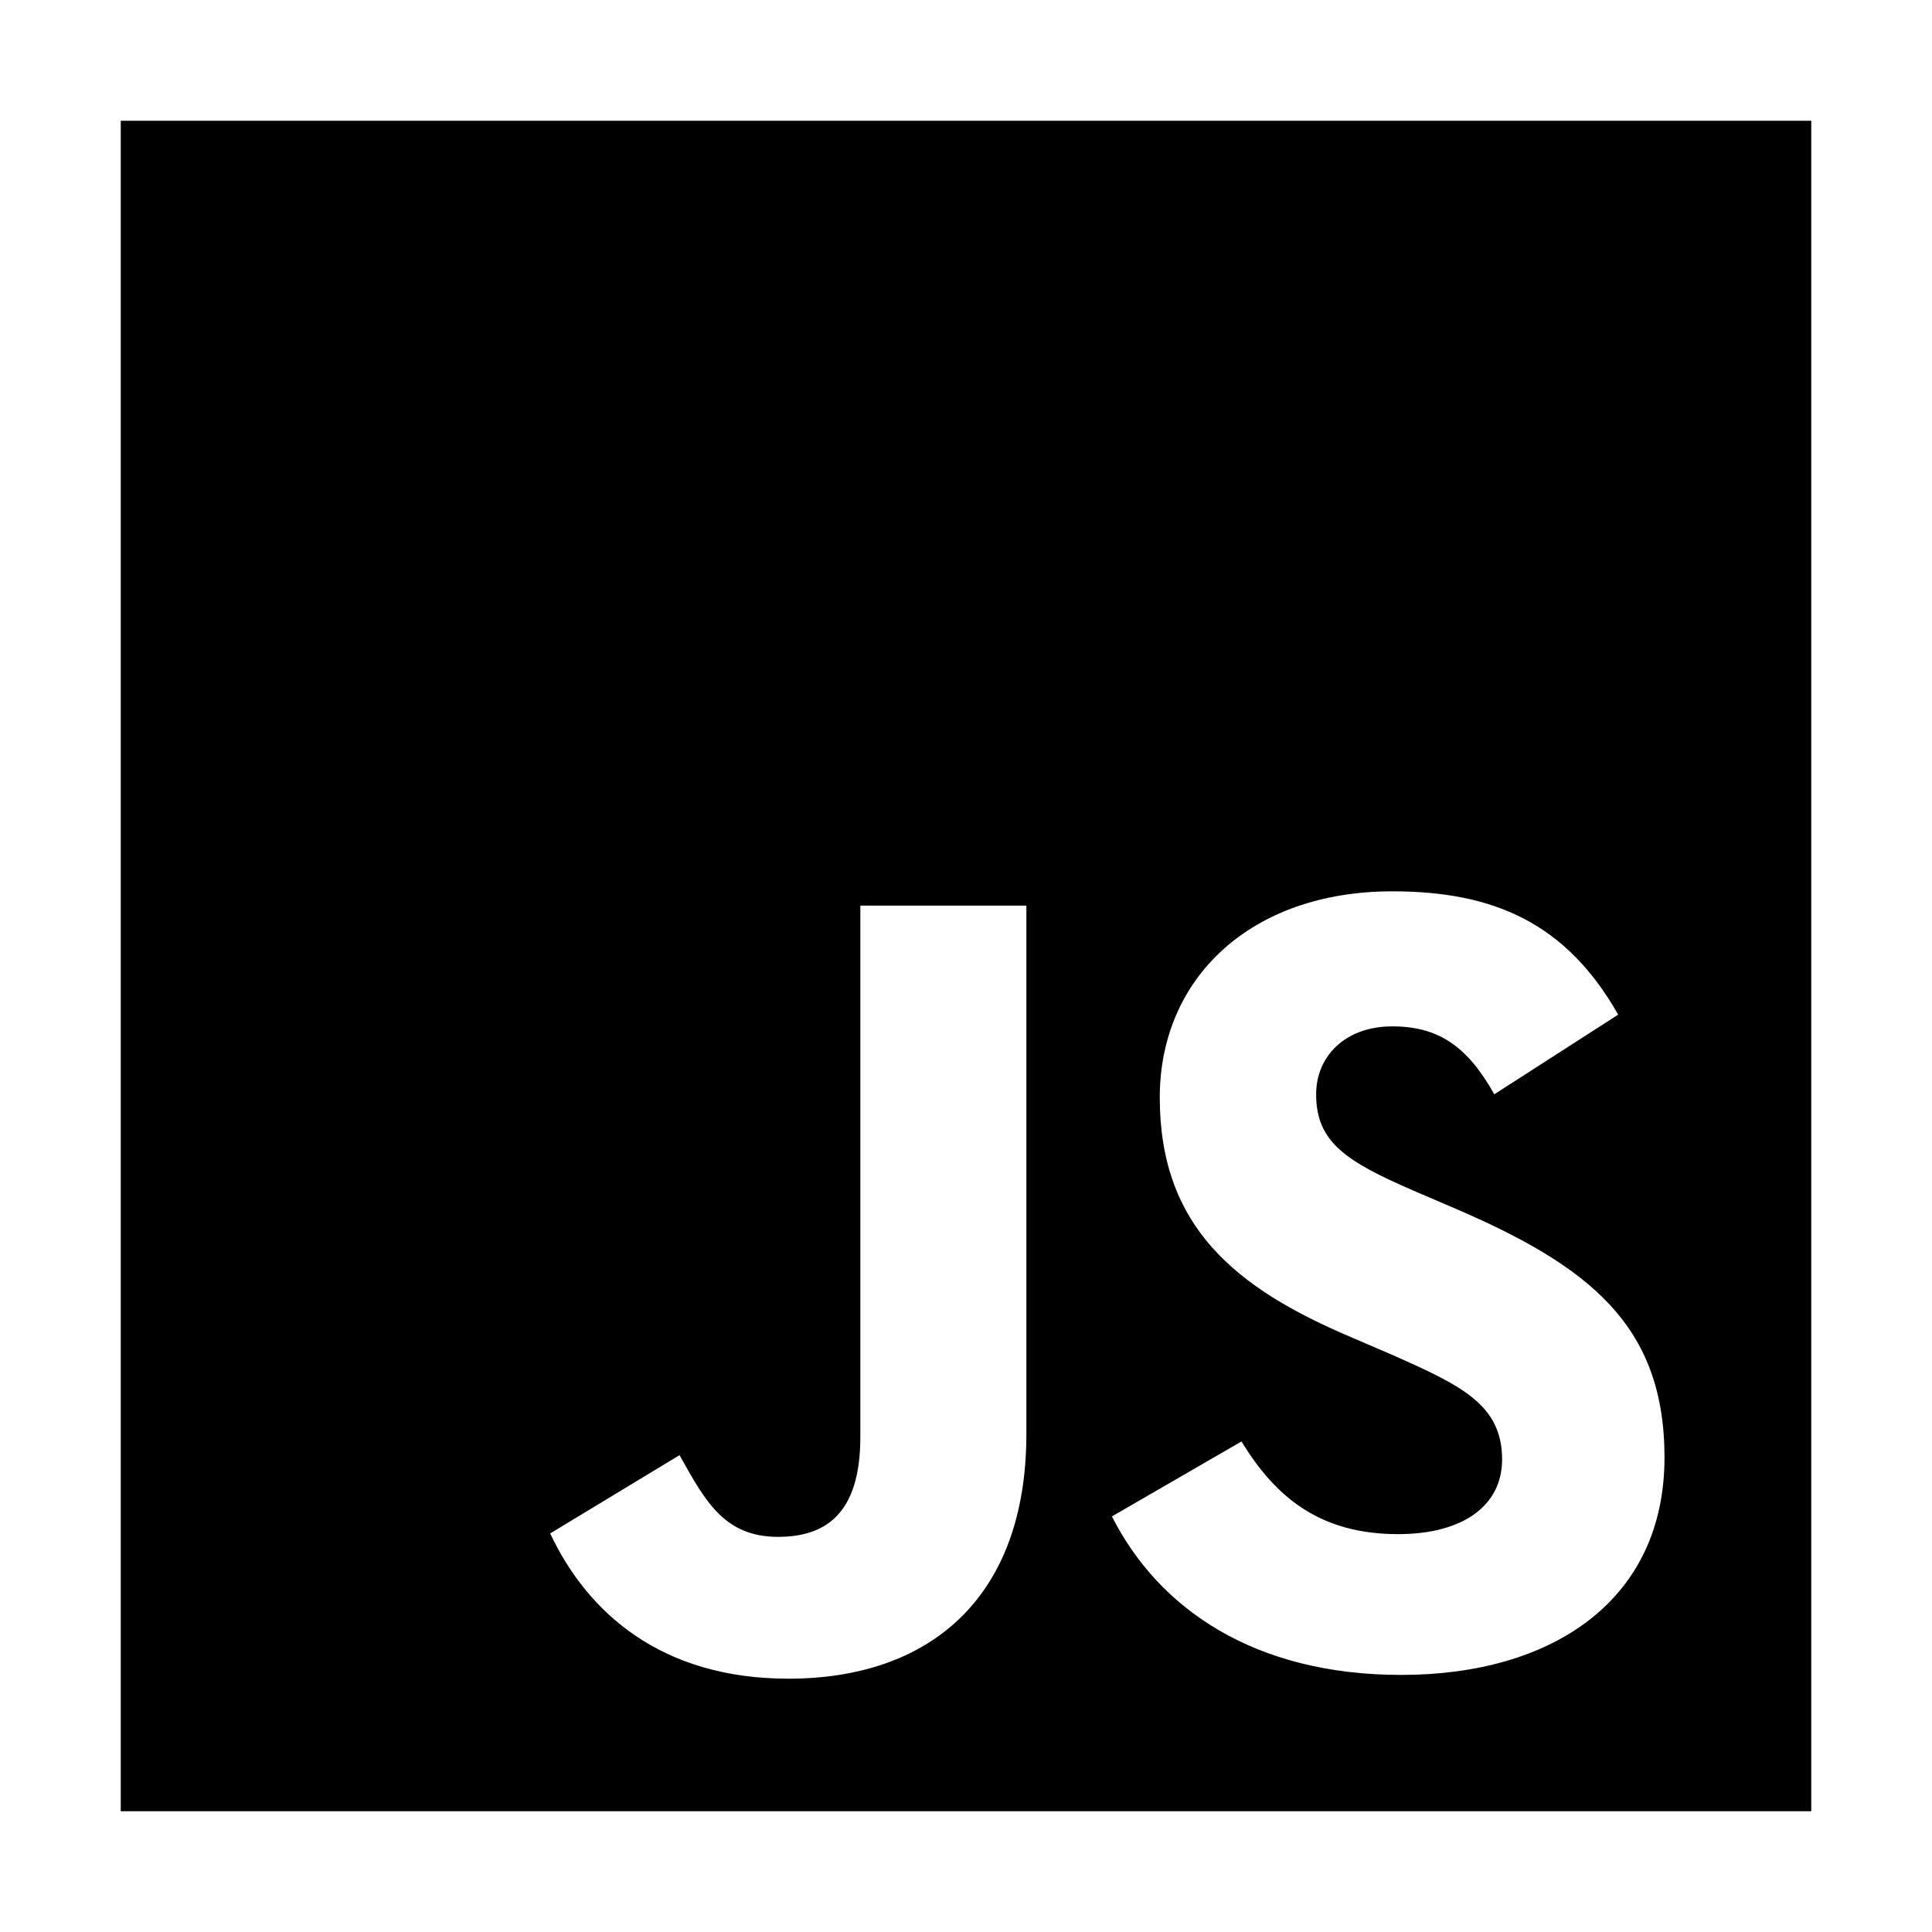
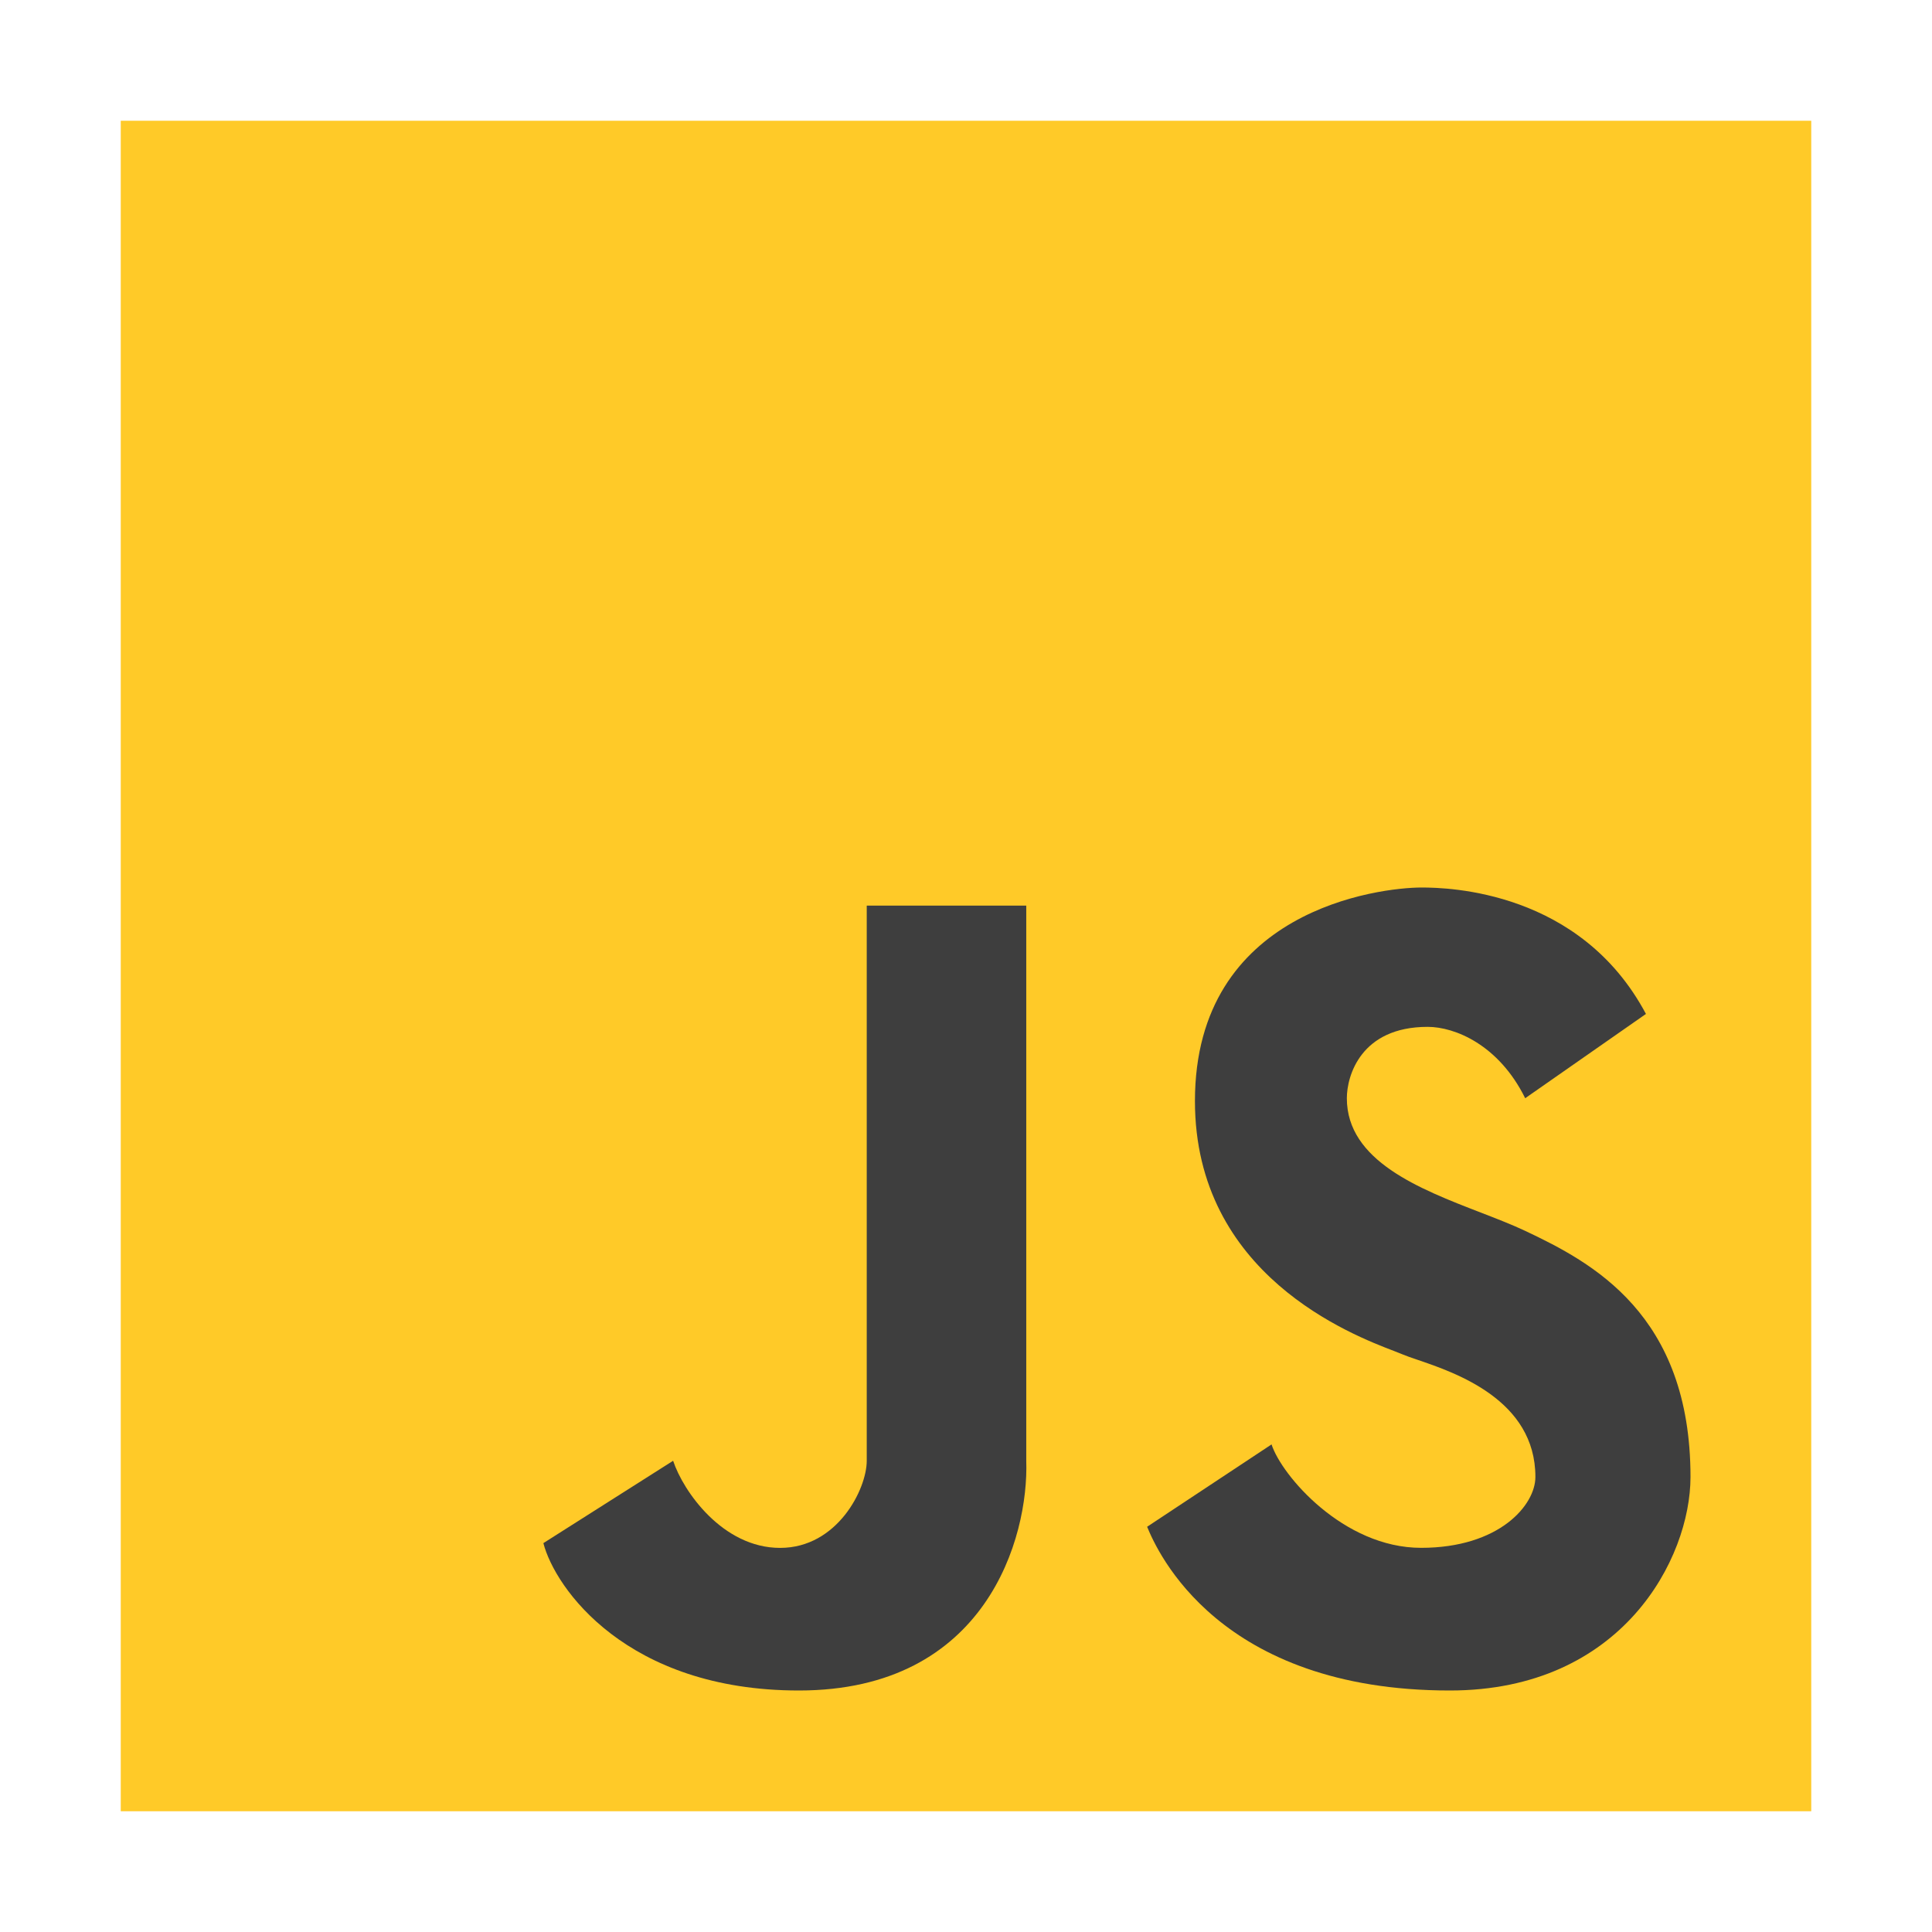
- <svg xmlns="http://www.w3.org/2000/svg" width="128" height="128" viewBox="0 0 512 512">
-   <path fill="currentColor" d="M32 32v448h448V32Zm240 348c0 43.61-25.76 64.87-63.05 64.87c-33.68 0-53.23-17.44-63.15-38.49l34.28-20.75c6.61 11.73 11.63 21.65 26.06 21.65c12 0 21.86-5.41 21.86-26.46V240h44Zm99.35 63.87c-39.09 0-64.35-17.64-76.68-42L329 382c9 14.74 20.75 24.56 41.5 24.56c17.44 0 27.57-7.72 27.57-19.75c0-14.43-10.43-19.54-29.68-28l-10.52-4.52c-30.38-12.92-50.52-29.16-50.52-63.45c0-31.57 24.05-54.63 61.64-54.63c26.77 0 46 8.32 59.85 32.68L396 290c-7.22-12.93-15-18-27.06-18c-12.33 0-20.15 7.82-20.15 18c0 12.63 7.82 17.74 25.86 25.56l10.52 4.51c35.79 15.34 55.94 31 55.94 66.16c.01 37.9-29.76 57.64-69.76 57.64Z" />
+ <svg xmlns="http://www.w3.org/2000/svg" width="800px" height="800px" viewBox="0 0 32 32" fill="none">
+   <rect x="2" y="2" width="28" height="28" fill="#FFCA28" />
+   <path d="M19 25.288L21.061 23.924C21.223 24.431 22.246 25.637 23.538 25.637C24.831 25.637 25.431 24.931 25.431 24.463C25.431 23.188 24.111 22.738 23.477 22.522C23.374 22.487 23.289 22.458 23.231 22.433C23.201 22.42 23.156 22.402 23.098 22.38C22.393 22.111 19.792 21.117 19.792 18.237C19.792 15.065 22.854 14.7 23.546 14.7C23.999 14.7 26.177 14.756 27.262 16.794L25.262 18.19C24.823 17.302 24.095 17.008 23.646 17.008C22.538 17.008 22.308 17.82 22.308 18.19C22.308 19.227 23.511 19.692 24.527 20.084C24.793 20.187 25.046 20.285 25.262 20.387C26.369 20.91 28 21.767 28 24.463C28 25.814 26.867 28 24.015 28C20.185 28 19.169 25.7 19 25.288Z" fill="#3E3E3E" />
+   <path d="M9 25.559L11.149 24.195C11.317 24.703 11.971 25.638 12.921 25.638C13.87 25.638 14.356 24.663 14.356 24.195V15H16.998V24.195C17.041 25.464 16.338 28 13.233 28C10.379 28 9.192 26.304 9 25.559Z" fill="#3E3E3E" />
</svg>
